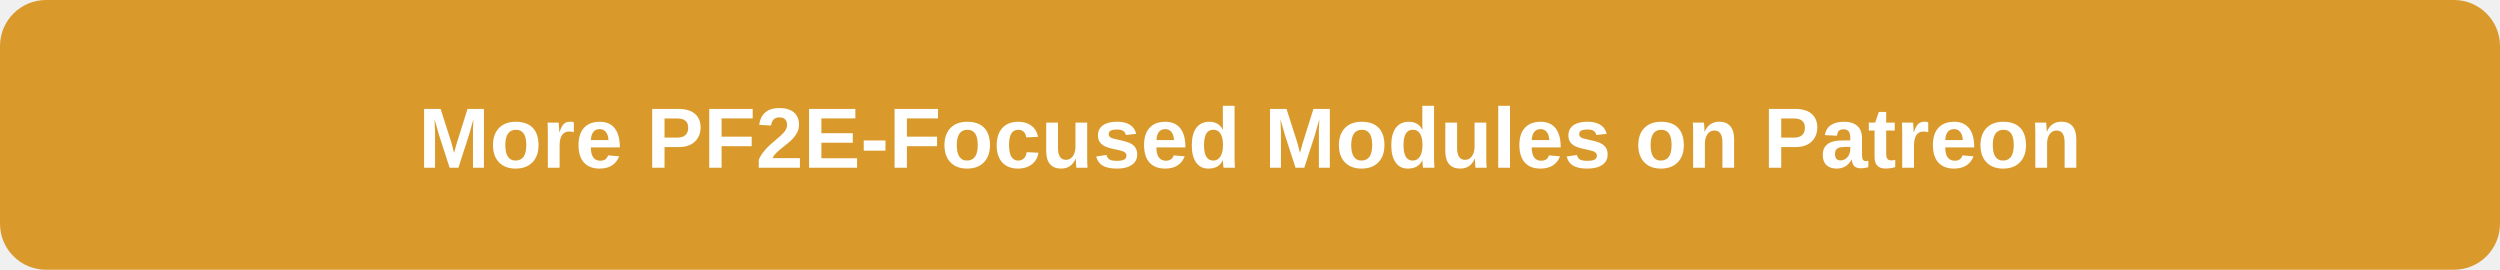
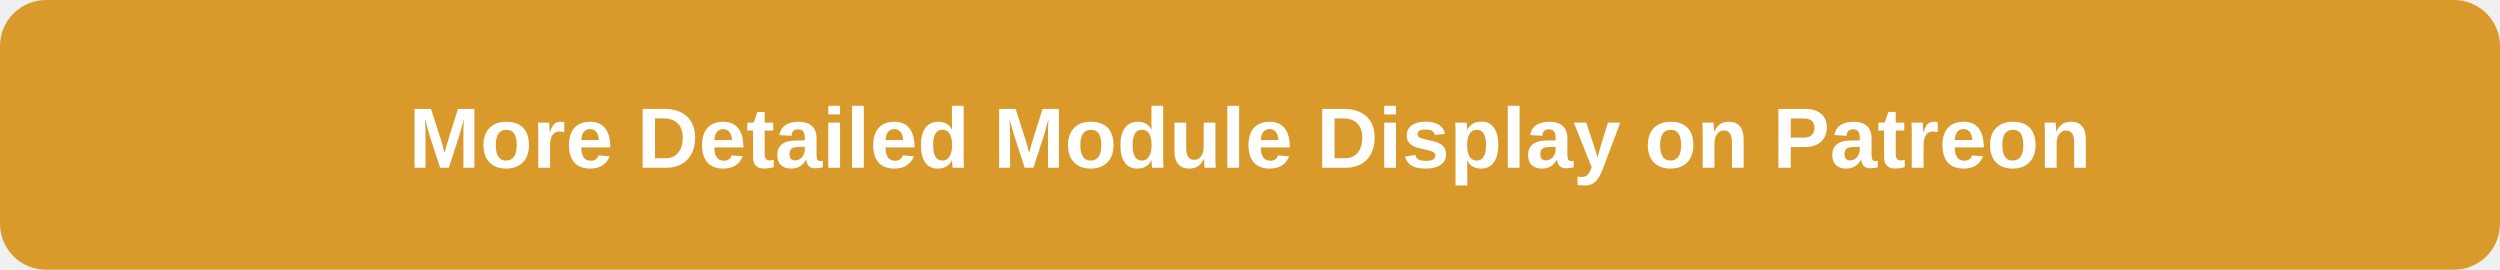
<svg xmlns="http://www.w3.org/2000/svg" width="760" height="82" viewBox="0 0 760 82">
  <rect width="760" height="82" rx="14" fill="#D99A2B" />
  <text x="380" y="51" text-anchor="middle" font-family="Arial, Helvetica, sans-serif" font-size="26" font-weight="700" fill="#FFFFFF">
-     More PF2E-Focused Modules on Patreon
+     More Detailed Module Display on Patreon
  </text>
</svg>
